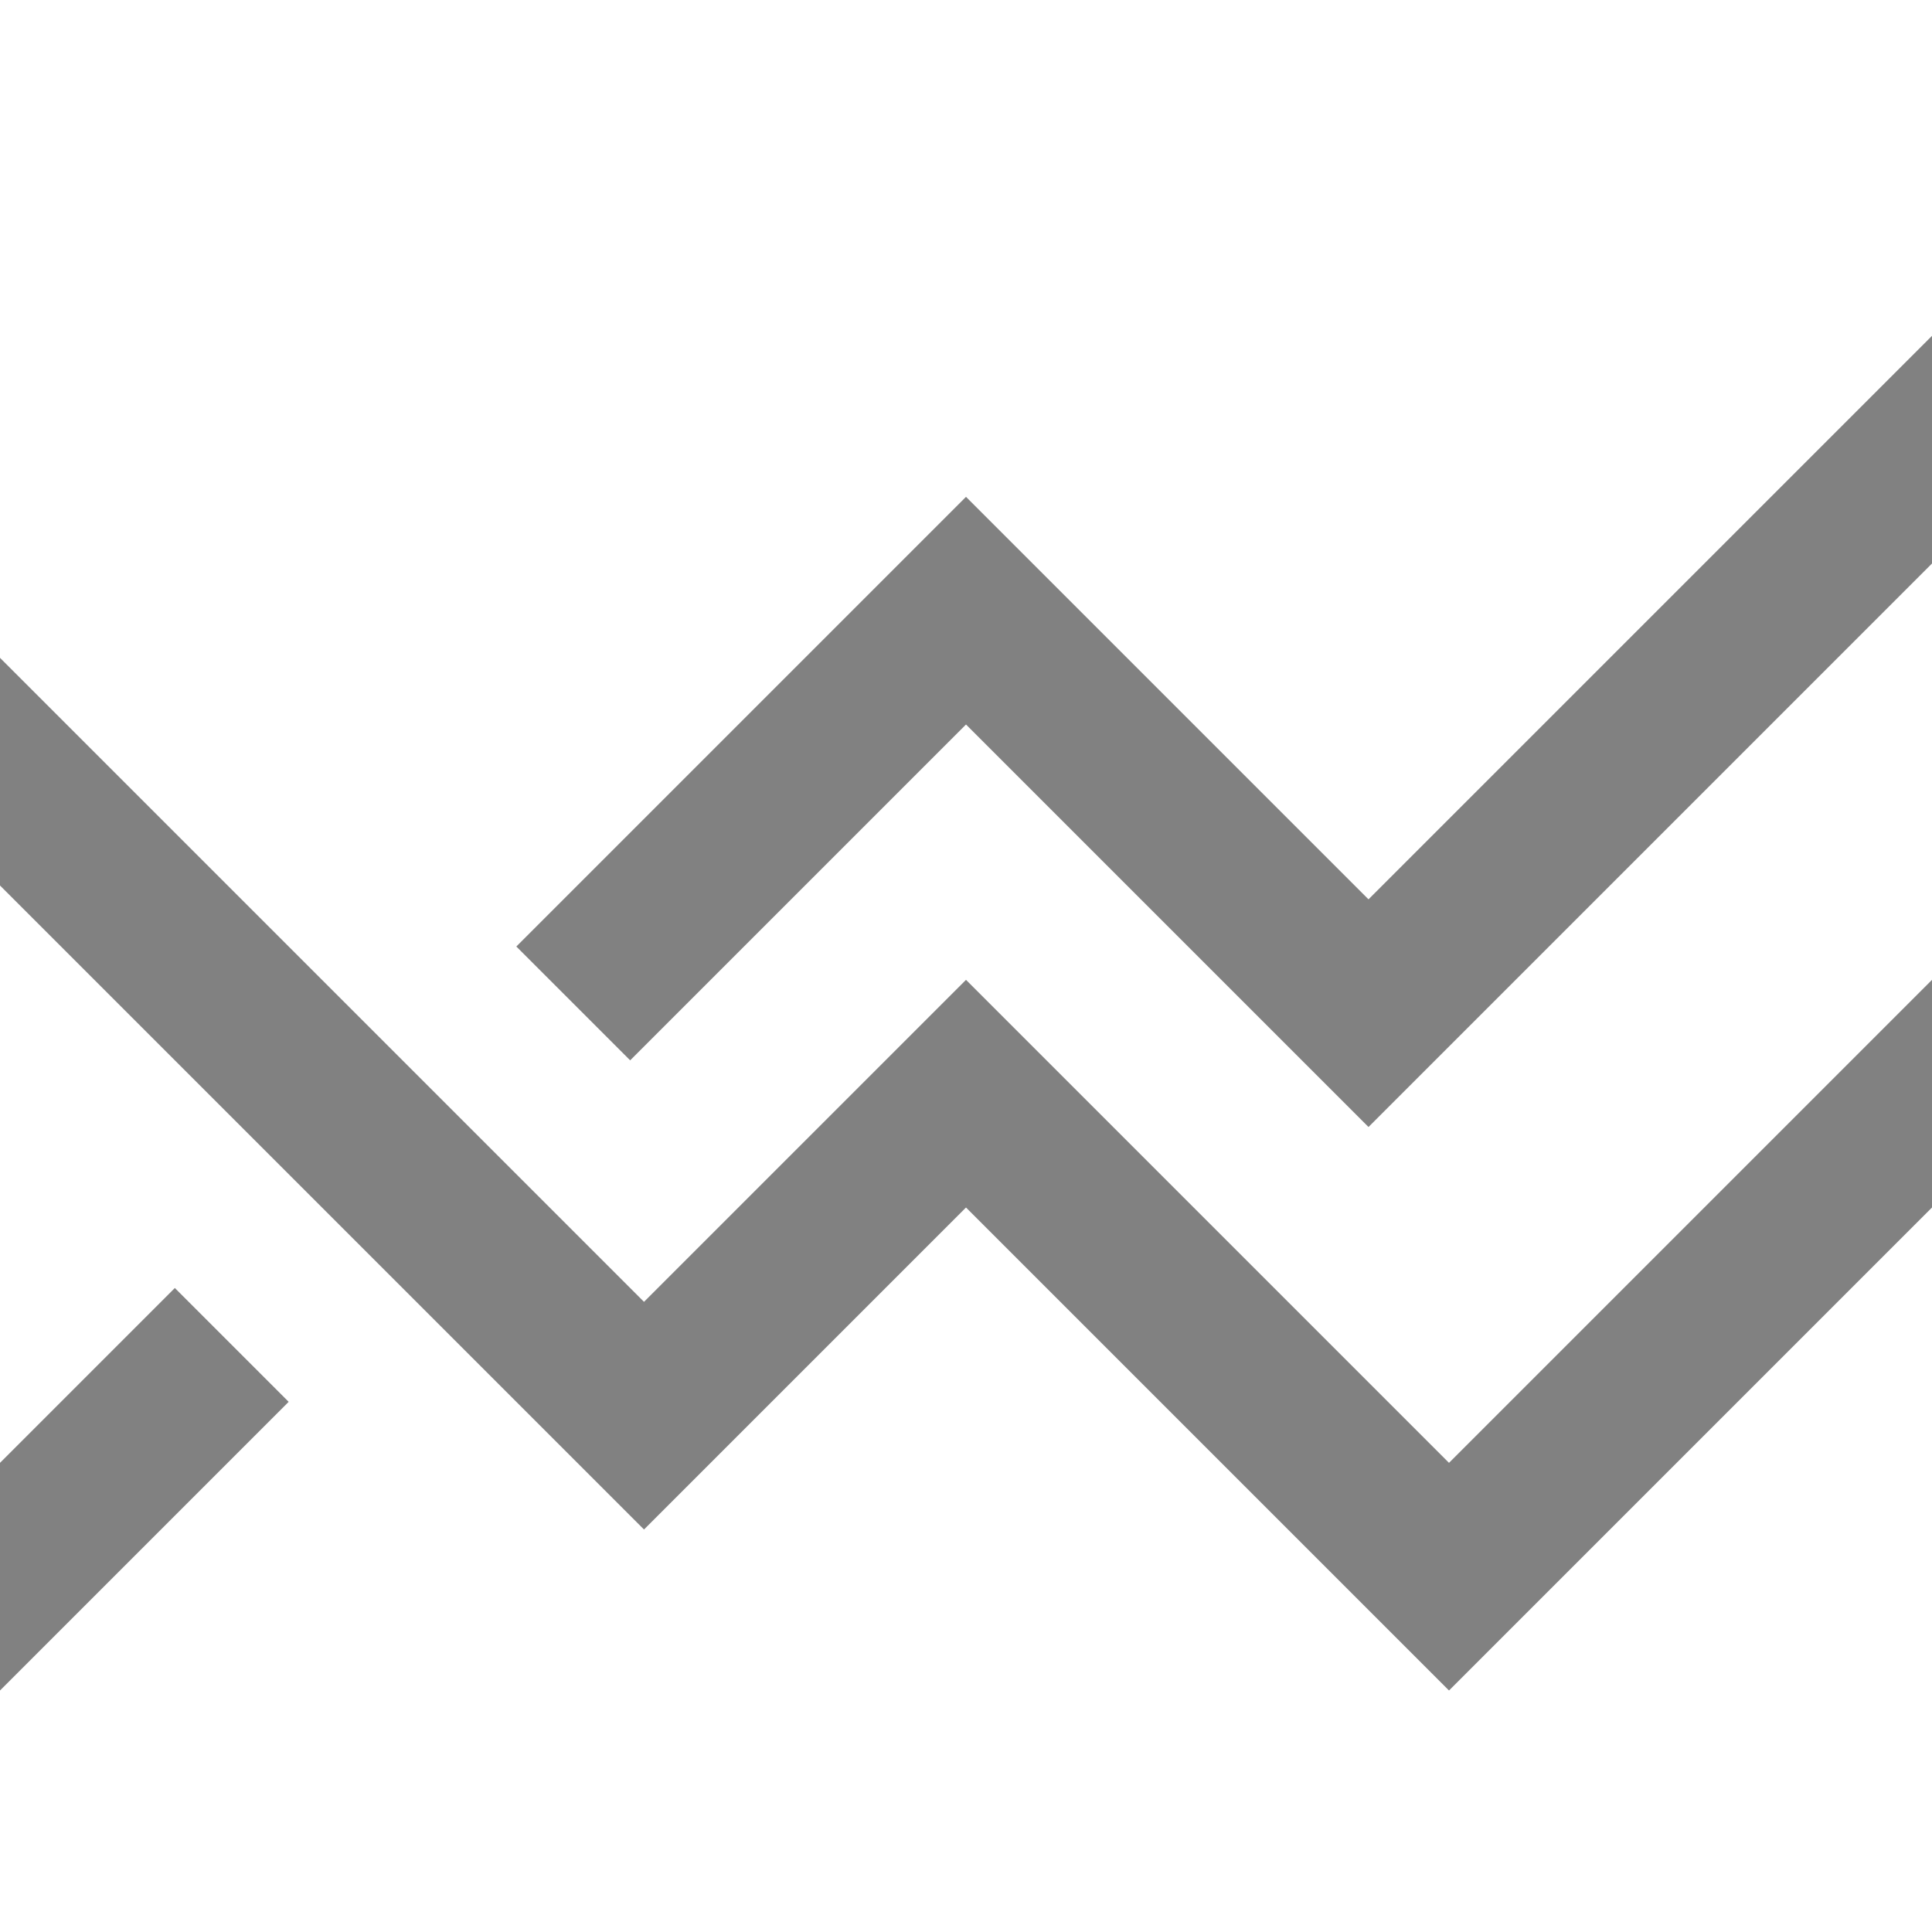
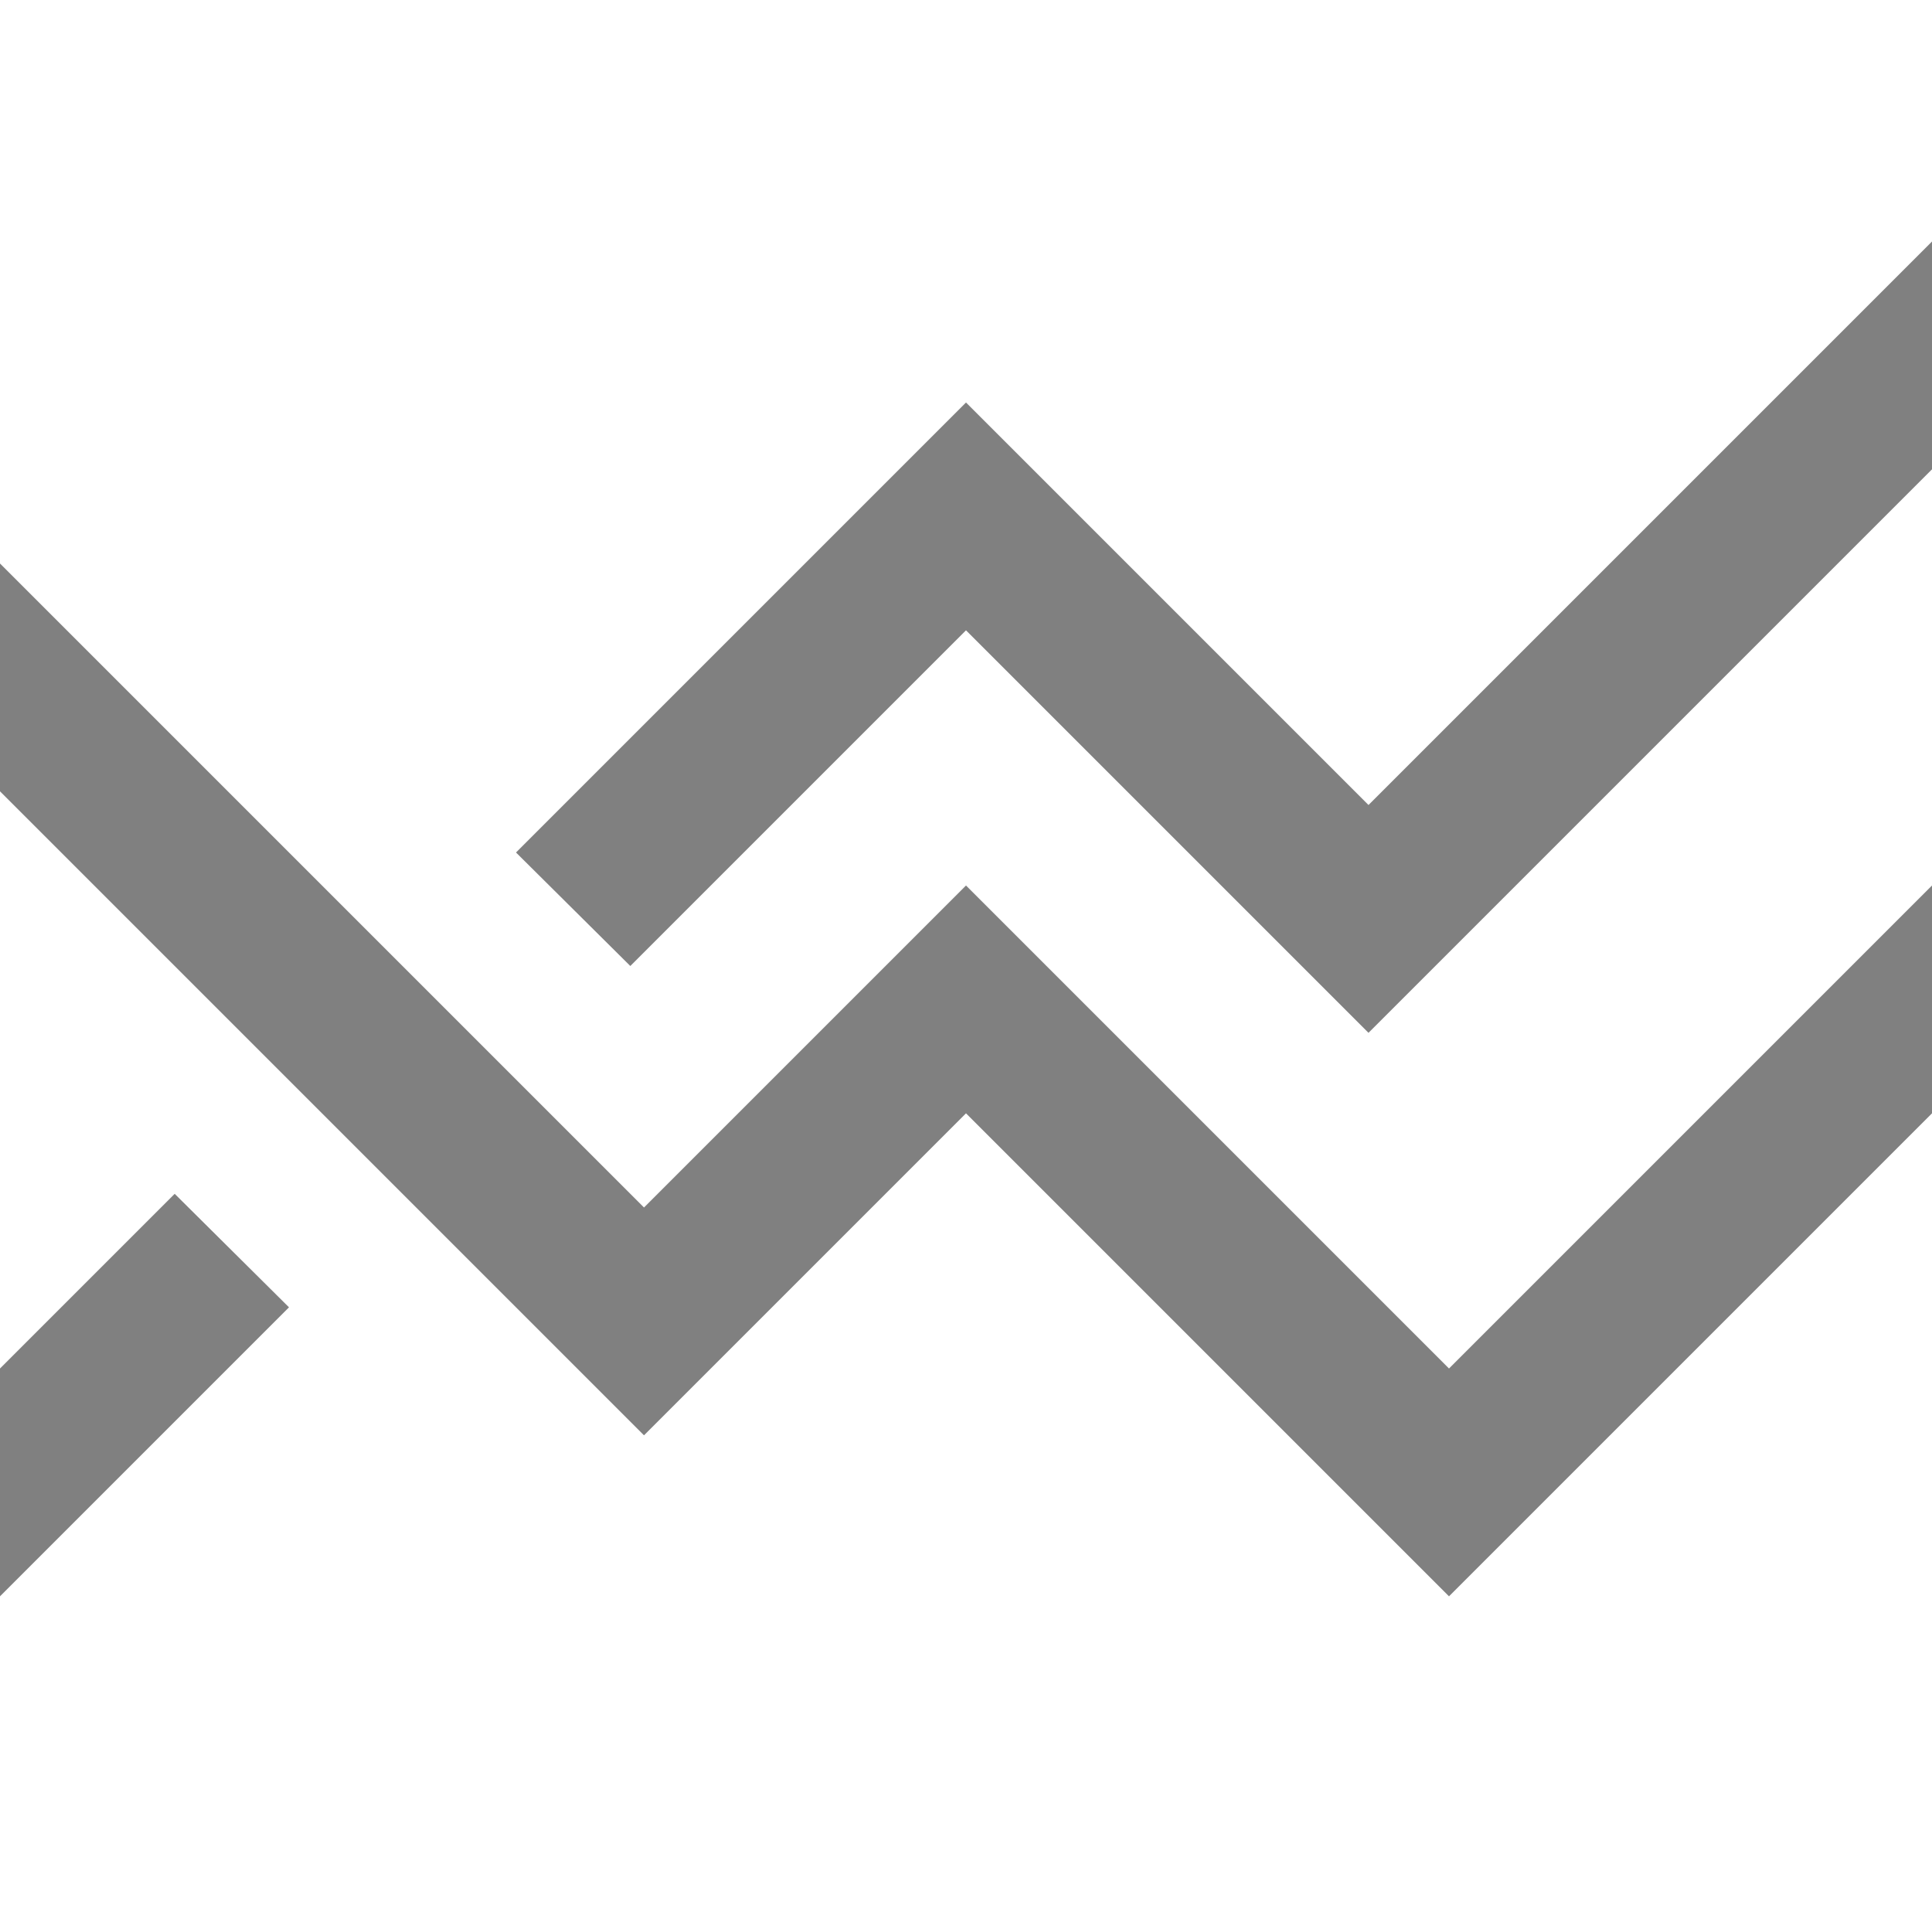
- <svg xmlns="http://www.w3.org/2000/svg" version="1.1" id="Layer_1" x="0px" y="0px" width="24px" height="24px" viewBox="0 0 24 24" enable-background="new 0 0 24 24" xml:space="preserve">
-   <path fill="#818181" d="M12,12.172l-4,4l-8-8V11l8,8l4-4l6,6l6-6v-2.828l-6,6L12,12.172z M17,11.172l-5-5l-5.586,5.586l1.414,1.414  L12,9l5,5l7-7V4.172L17,11.172z M0,18.172V21l3.586-3.586L2.172,16L0,18.172z" />
+ <svg xmlns="http://www.w3.org/2000/svg" id="Layer_1" data-name="Layer 1" viewBox="0 0 24 24">
+   <defs>
+     <style>
+       .cls-1 {
+         fill: gray;
+       }
+     </style>
+   </defs>
+   <path class="cls-1" d="M0,17v2.83l3.59-3.59L2.17,14.83Zm17-7L12,5,6.41,10.59,7.83,12,12,7.83l5,5,7-7V3Zm-5,1L8,15,0,7V9.83l8,8,4-4,6,6,6-6V11l-6,6Z" />
</svg>
